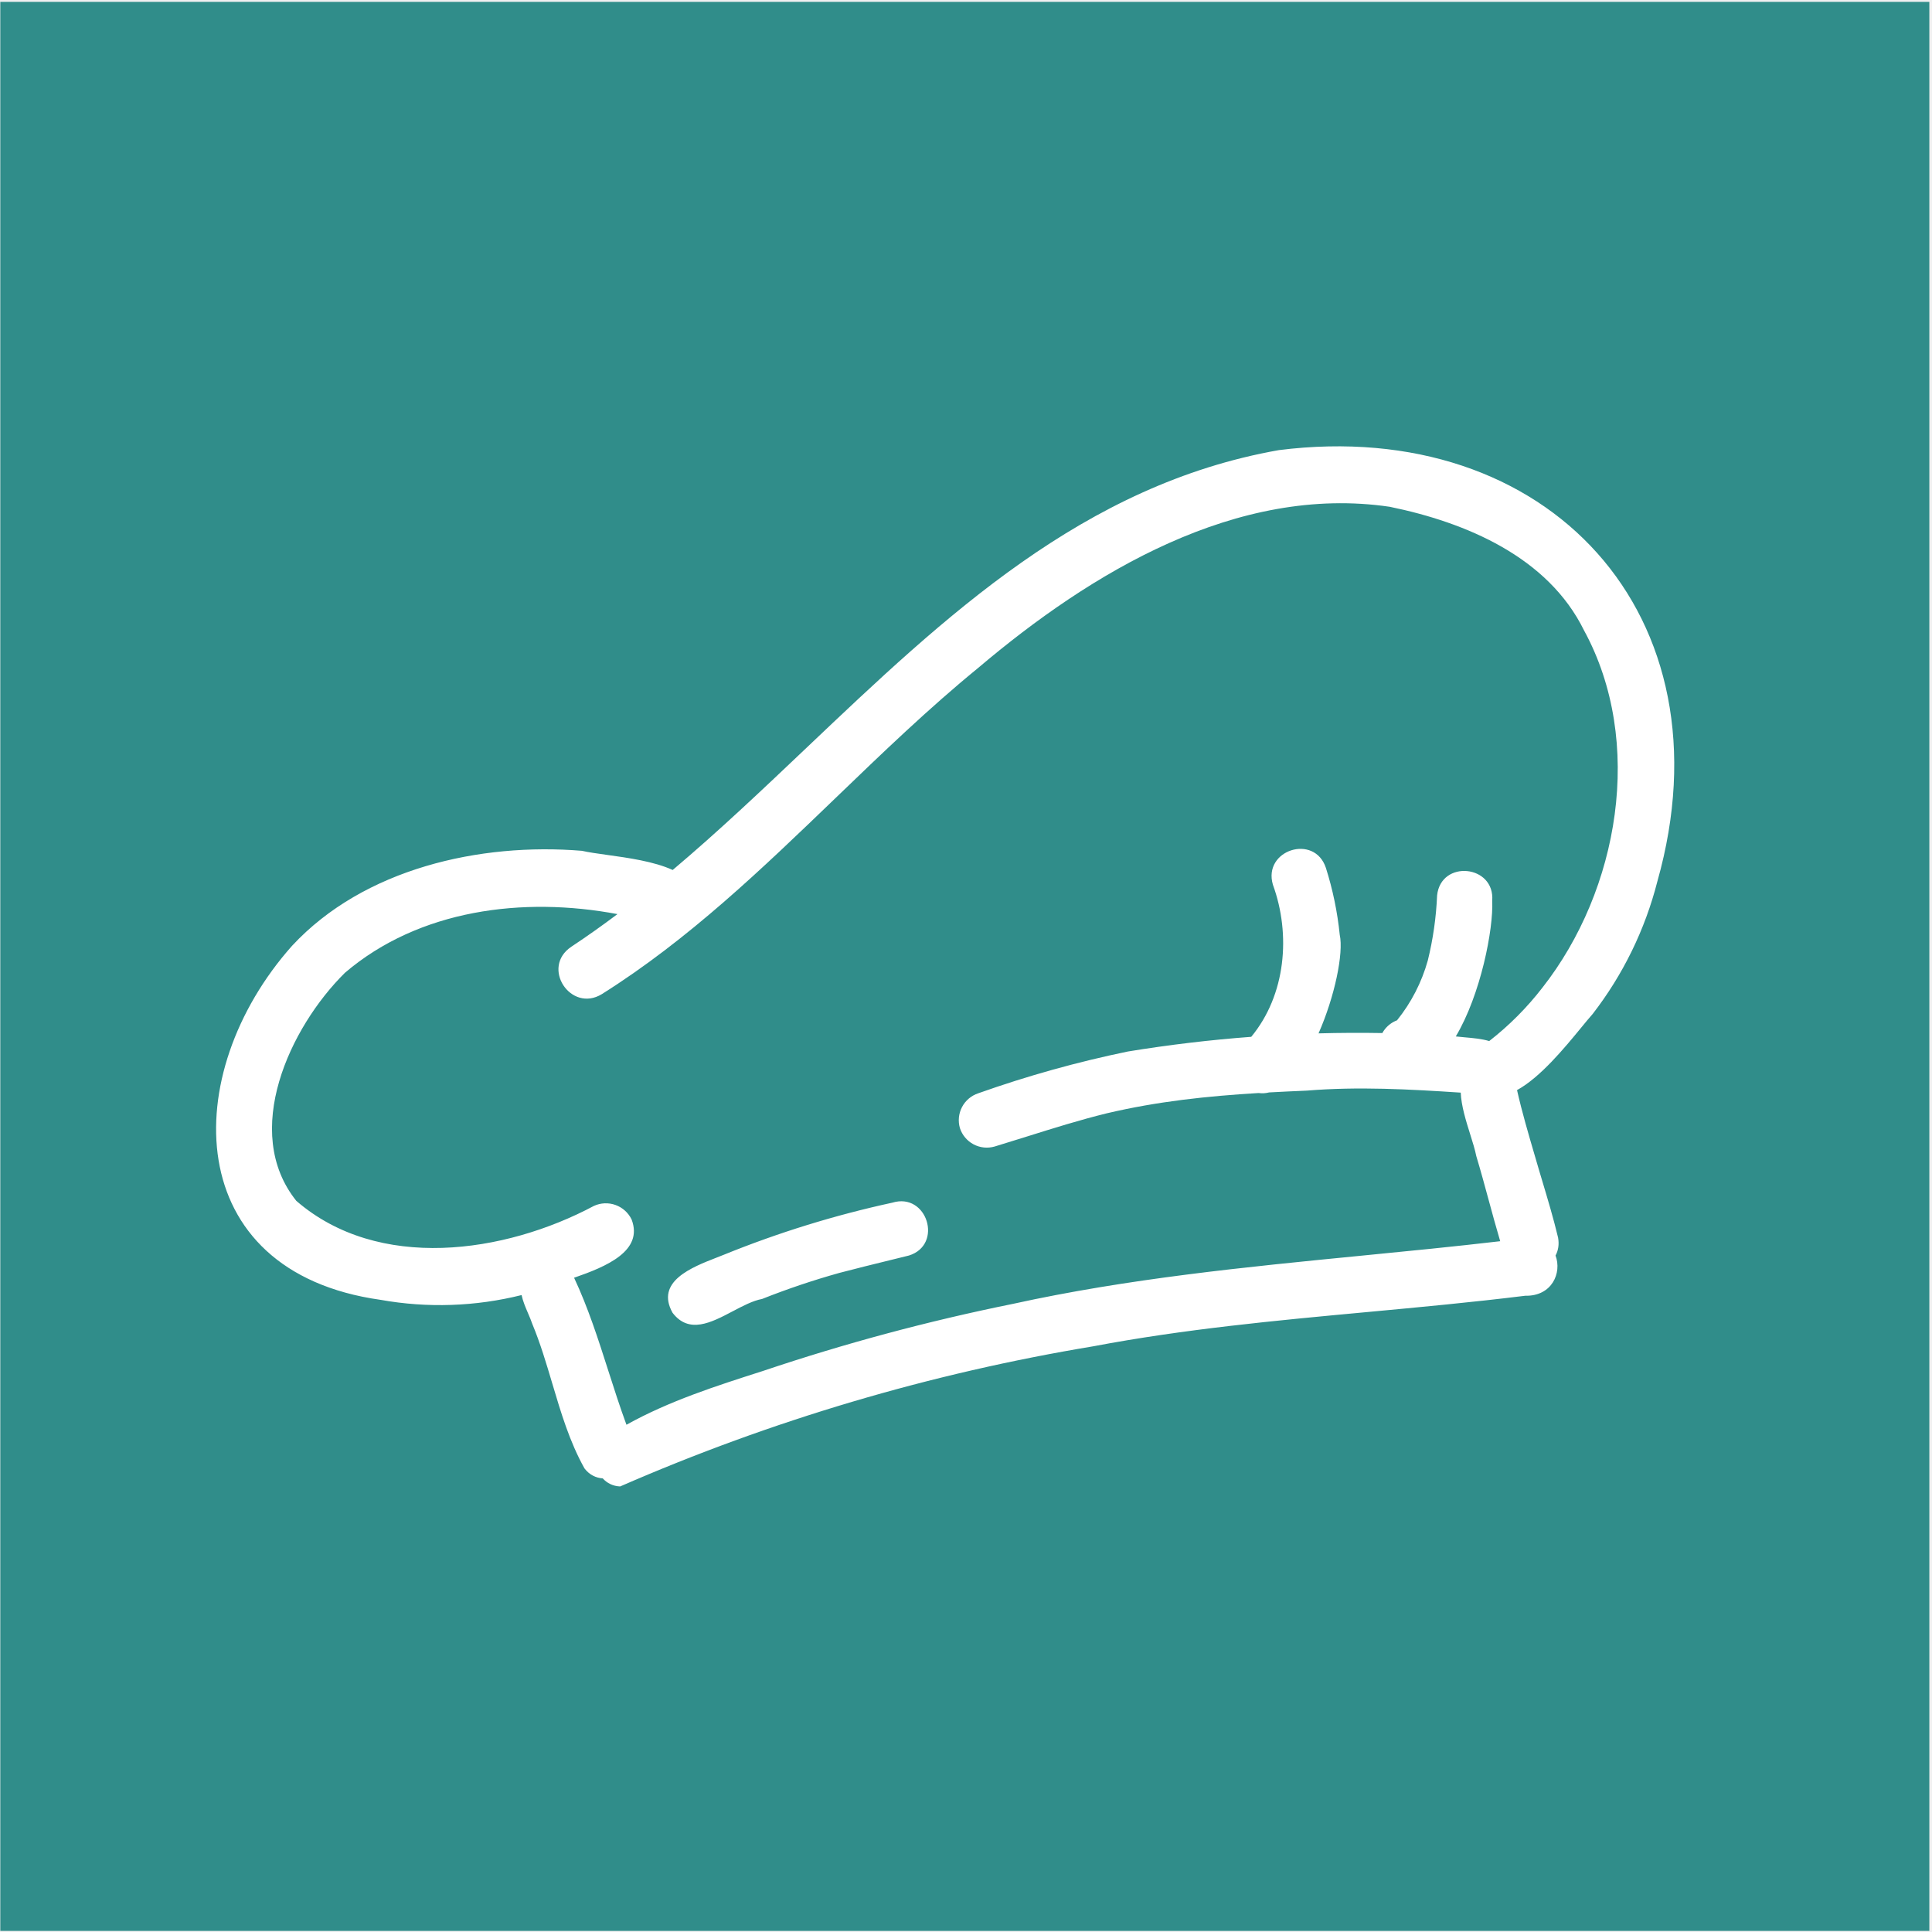
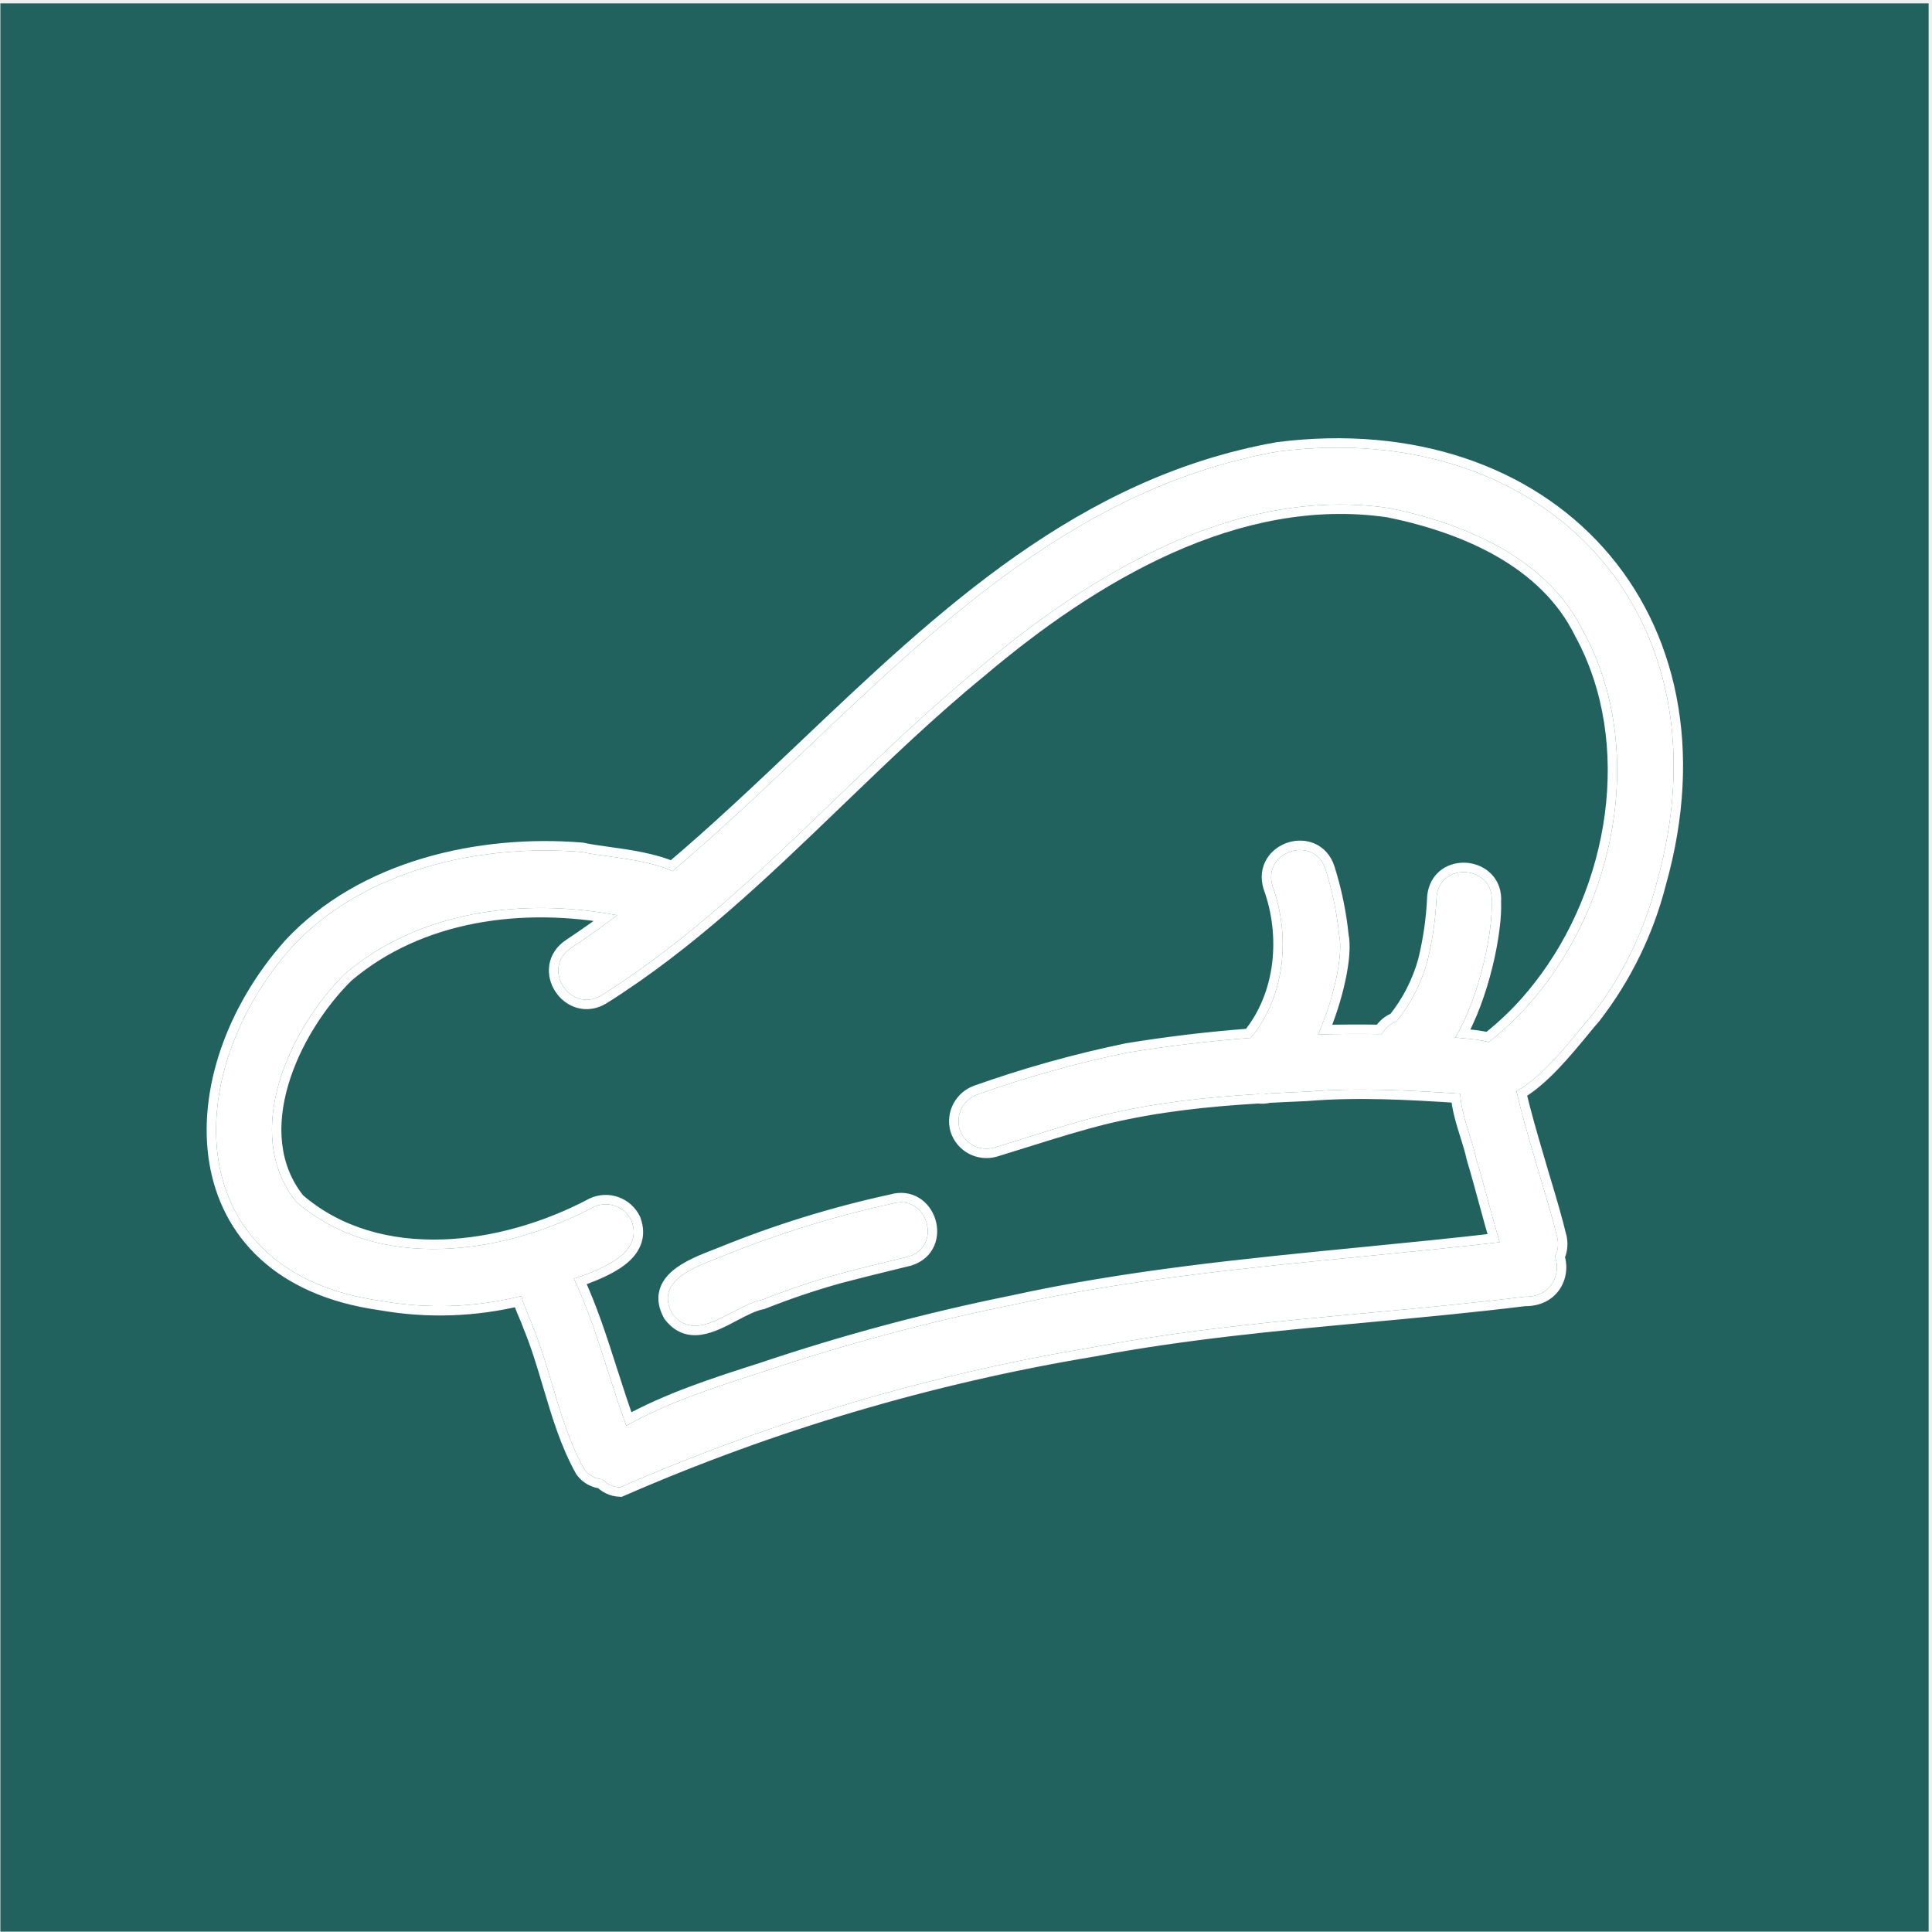
- <svg xmlns="http://www.w3.org/2000/svg" width="626" height="626" viewBox="0 0 626 626" fill="none">
-   <rect x="0.101" y="0.608" width="625.035" height="625.035" fill="#308D8A" />
-   <path fill-rule="evenodd" clip-rule="evenodd" d="M491.549 353.239L491.555 353.204C499.12 349.055 506.958 339.514 512.31 332.997C513.758 331.235 515.024 329.694 516.053 328.541C525.896 315.815 533.026 301.208 537.006 285.621C561.367 199.358 501.661 134.809 414.356 145.848C351.14 157.026 306.305 199.593 261.438 242.191L261.437 242.191L261.437 242.191L261.437 242.191L261.437 242.191C247.149 255.757 232.857 269.326 217.967 281.885C211.896 279.115 203.533 277.952 196.71 277.004L196.71 277.004C193.537 276.562 190.697 276.168 188.575 275.679C155.512 272.947 117.886 281.424 94.652 306.433C57.702 347.945 58.52 412.072 123.295 421.168C138.496 423.886 154.072 423.348 169.003 419.622C169.427 421.617 170.246 423.53 171.064 425.441C171.573 426.63 172.082 427.818 172.495 429.026C175.075 435.24 177.01 441.754 178.946 448.268C181.765 457.753 184.584 467.239 189.392 475.804C190.984 477.883 193.108 478.869 195.293 479.021C196.655 480.523 198.558 481.539 200.936 481.634C249.947 460.241 301.417 444.993 354.171 436.235C383.736 430.635 413.347 427.883 443.142 425.114H443.142C460.092 423.539 477.101 421.958 494.196 419.845C502.899 420.036 506.127 412.384 504.018 406.815C504.884 405.215 505.248 403.255 504.843 401.003C503.346 394.752 501.497 388.583 499.652 382.427L499.65 382.419L499.647 382.411L499.645 382.403L499.642 382.395L499.64 382.387L499.638 382.379C499.335 381.368 499.032 380.357 498.73 379.346C498.258 377.716 497.779 376.086 497.3 374.455C495.239 367.434 493.172 360.392 491.549 353.239ZM186.012 414.009C196.431 410.411 208.535 405.354 204.656 395.146C203.607 392.959 201.742 391.272 199.462 390.445C197.182 389.618 194.668 389.719 192.461 390.724C163.454 406.186 122.589 412.1 96.004 389.091C78.12 366.729 93.864 332.878 111.775 315.191C135.828 294.672 169.518 290.431 200.068 296.186C195.182 299.856 190.212 303.386 185.14 306.743C175.114 313.446 184.943 328.259 194.997 322.12C223.082 304.456 246.946 281.479 270.825 258.486C285.857 244.012 300.896 229.533 316.998 216.368C353.44 185.502 400.782 156.888 450.32 164.211C475.019 169.28 501.577 180.461 513.264 204.286C532.922 240.363 524.586 288.409 499.774 320.007C494.779 326.482 488.985 332.298 482.531 337.318C480.094 336.592 477.288 336.344 474.638 336.111L474.637 336.111C473.626 336.022 472.638 335.935 471.702 335.824C479.779 322.294 483.938 300.97 483.499 291.901C484.456 280.185 466.882 278.467 465.643 290.127C465.344 297.241 464.335 304.307 462.63 311.221C460.657 318.289 457.265 324.882 452.66 330.597C451.12 331.18 449.766 332.169 448.741 333.458C448.422 333.859 448.139 334.284 447.893 334.728C441.004 334.608 434.114 334.642 427.229 334.831C432.488 322.907 435.396 308.818 434.098 302.885C433.351 295.531 431.849 288.274 429.619 281.228C425.93 270.019 409.118 275.398 412.441 286.663C418.322 302.803 416.646 322.375 405.425 335.945C392.043 336.948 378.701 338.536 365.437 340.707C348.98 344.104 332.776 348.631 316.94 354.253C314.69 355.003 312.819 356.595 311.716 358.695C310.614 360.795 310.366 363.24 311.026 365.518C311.759 367.783 313.345 369.673 315.448 370.787C317.552 371.902 320.006 372.153 322.291 371.489C325.777 370.435 329.248 369.346 332.718 368.258L332.718 368.258L332.72 368.257C341.304 365.565 349.877 362.876 358.621 360.73C375.116 356.849 391.117 355.163 407.823 354.157C408.967 354.322 410.098 354.247 411.212 353.962C415.223 353.742 419.279 353.555 423.395 353.38C440.07 352.008 456.724 352.939 473.304 354.03C473.473 358.298 474.988 363.132 476.363 367.519C477.172 370.098 477.932 372.523 478.341 374.587C479.766 379.317 481.063 384.09 482.359 388.861L482.36 388.864C483.569 393.315 484.778 397.763 486.089 402.173C471.208 403.911 456.277 405.376 441.339 406.841H441.338L441.333 406.842C403.39 410.565 365.407 414.292 328.12 422.492C300.732 428.034 273.717 435.286 247.236 444.205L247.162 444.229L247.162 444.229C232.076 449.056 216.834 453.932 202.982 461.645C200.854 455.863 198.968 449.971 197.082 444.079L197.082 444.079L197.082 444.078C193.813 433.868 190.545 423.656 186.012 414.009ZM232.205 407.478C224.122 410.625 212.259 415.245 217.92 425.364C223.262 432.333 230.438 428.552 237.415 424.876L237.416 424.876C240.702 423.144 243.944 421.436 246.929 420.886C255.128 417.628 263.495 414.808 271.994 412.437C277.407 411.013 282.851 409.676 288.281 408.343L288.295 408.339L288.306 408.337C290.381 407.827 292.455 407.318 294.524 406.805C305.704 403.313 300.409 386.246 289.144 389.682C270.471 393.734 252.183 399.387 234.481 406.58C233.775 406.867 233.011 407.164 232.209 407.476L232.206 407.478L232.205 407.478Z" fill="white" />
+ <svg xmlns="http://www.w3.org/2000/svg" width="513" height="513" viewBox="0 0 513 513" fill="none">
+   <rect x="0.102" y="0.898" width="512" height="512" fill="#21615E" />
+   <mask id="path-2-outside-1_1684:9619" maskUnits="userSpaceOnUse" x="54.374" y="115.864" width="393" height="282" fill="black">
+     <rect fill="white" x="54.374" y="115.864" width="393" height="282" />
+     <path fill-rule="evenodd" clip-rule="evenodd" d="M402.675 289.758L402.68 289.729C408.877 286.331 415.297 278.515 419.682 273.177L419.682 273.177C420.868 271.733 421.905 270.471 422.748 269.526C430.81 259.102 436.652 247.136 439.912 234.368C459.867 163.705 410.958 110.829 339.442 119.873C287.658 129.029 250.931 163.898 214.178 198.792L214.178 198.792L214.178 198.792L214.178 198.792L214.178 198.792C202.473 209.905 190.766 221.02 178.569 231.308C173.596 229.038 166.745 228.086 161.156 227.309C158.557 226.948 156.23 226.624 154.492 226.224C127.409 223.986 96.587 230.93 77.555 251.416C47.287 285.421 47.957 337.951 101.018 345.402C113.47 347.628 126.229 347.188 138.46 344.136C138.808 345.77 139.478 347.337 140.148 348.902L140.148 348.902C140.565 349.876 140.982 350.85 141.32 351.838C143.434 356.929 145.019 362.265 146.605 367.601C148.914 375.371 151.223 383.141 155.162 390.157C156.466 391.861 158.205 392.668 159.995 392.792C161.111 394.023 162.67 394.855 164.618 394.933C204.766 377.409 246.927 364.918 290.141 357.745C314.359 353.157 338.615 350.903 363.022 348.635C376.906 347.344 390.84 346.05 404.843 344.318C411.972 344.475 414.616 338.207 412.889 333.645C413.598 332.334 413.897 330.728 413.565 328.884C412.339 323.762 410.824 318.708 409.312 313.664C409.06 312.824 408.808 311.984 408.558 311.144C408.17 309.808 407.778 308.473 407.386 307.137C405.698 301.386 404.004 295.617 402.675 289.758ZM152.393 339.538C160.927 336.59 170.843 332.447 167.665 324.086C166.805 322.295 165.278 320.912 163.411 320.235C161.543 319.558 159.484 319.64 157.676 320.464C133.914 333.129 100.44 337.974 78.662 319.126C64.013 300.808 76.909 273.079 91.581 258.591C111.284 241.782 138.882 238.308 163.907 243.022C159.904 246.029 155.833 248.92 151.679 251.67C143.466 257.161 151.517 269.295 159.753 264.266C182.759 249.797 202.307 230.975 221.868 212.141L221.868 212.14C234.182 200.284 246.501 188.423 259.691 177.639C289.543 152.355 328.323 128.916 368.902 134.914C389.134 139.067 410.889 148.225 420.463 167.742C436.566 197.295 429.737 236.652 409.413 262.536C405.321 267.839 400.575 272.604 395.288 276.716C393.291 276.121 390.993 275.918 388.822 275.727L388.822 275.727L388.821 275.727L388.82 275.727C387.992 275.654 387.184 275.583 386.417 275.492C393.034 264.409 396.44 246.941 396.081 239.512C396.865 229.915 382.469 228.508 381.454 238.059C381.21 243.887 380.383 249.675 378.986 255.338C377.37 261.129 374.591 266.529 370.819 271.21C369.557 271.688 368.448 272.498 367.609 273.554C367.348 273.882 367.116 274.23 366.914 274.594C361.271 274.496 355.626 274.524 349.986 274.678C354.295 264.911 356.677 253.369 355.614 248.51C355.002 242.486 353.772 236.541 351.945 230.769C348.923 221.587 335.151 225.993 337.873 235.221C342.691 248.442 341.318 264.476 332.126 275.591C321.164 276.413 310.235 277.713 299.37 279.492C285.89 282.275 272.616 285.983 259.644 290.588C257.801 291.203 256.268 292.507 255.364 294.227C254.461 295.947 254.258 297.95 254.799 299.816C255.399 301.671 256.699 303.219 258.422 304.132C260.144 305.045 262.155 305.251 264.027 304.707C266.881 303.844 269.724 302.952 272.565 302.061L272.567 302.061L272.57 302.06C279.602 299.854 286.624 297.652 293.787 295.894C307.299 292.715 320.406 291.334 334.091 290.509C335.027 290.644 335.954 290.583 336.866 290.35C340.152 290.17 343.474 290.016 346.847 289.873C360.506 288.749 374.148 289.512 387.73 290.405C387.867 293.901 389.109 297.862 390.236 301.455C390.898 303.568 391.521 305.554 391.856 307.245C393.022 311.12 394.085 315.03 395.147 318.937L395.147 318.94C396.138 322.586 397.128 326.23 398.202 329.843C386.011 331.266 373.778 332.466 361.54 333.667C330.459 336.717 299.345 339.769 268.801 346.487C246.366 351.026 224.237 356.967 202.545 364.273L202.485 364.293C190.127 368.246 177.641 372.241 166.294 378.559C164.551 373.822 163.006 368.996 161.461 364.17L161.461 364.169C158.784 355.805 156.106 347.44 152.393 339.538ZM190.233 334.188C183.612 336.766 173.894 340.55 178.532 348.839C182.907 354.548 188.786 351.451 194.501 348.44C197.193 347.021 199.849 345.622 202.294 345.171C209.011 342.502 215.864 340.192 222.826 338.25C227.261 337.083 231.719 335.989 236.168 334.897L236.176 334.895L236.184 334.893C237.885 334.475 239.585 334.057 241.282 333.637C250.44 330.776 246.103 316.796 236.875 319.61C221.579 322.929 206.598 327.56 192.097 333.452C191.518 333.688 190.891 333.932 190.233 334.188Z" />
+   </mask>
+   <path fill-rule="evenodd" clip-rule="evenodd" d="M402.675 289.758L402.68 289.729C408.877 286.331 415.297 278.515 419.682 273.177L419.682 273.177C420.868 271.733 421.905 270.471 422.748 269.526C430.81 259.102 436.652 247.136 439.912 234.368C459.867 163.705 410.958 110.829 339.442 119.873C287.658 129.029 250.931 163.898 214.178 198.792L214.178 198.792L214.178 198.792L214.178 198.792L214.178 198.792C202.473 209.905 190.766 221.02 178.569 231.308C173.596 229.038 166.745 228.086 161.156 227.309C158.557 226.948 156.23 226.624 154.492 226.224C127.409 223.986 96.587 230.93 77.555 251.416C47.287 285.421 47.957 337.951 101.018 345.402C113.47 347.628 126.229 347.188 138.46 344.136C138.808 345.77 139.478 347.337 140.148 348.902L140.148 348.902C140.565 349.876 140.982 350.85 141.32 351.838C143.434 356.929 145.019 362.265 146.605 367.601C148.914 375.371 151.223 383.141 155.162 390.157C156.466 391.861 158.205 392.668 159.995 392.792C161.111 394.023 162.67 394.855 164.618 394.933C204.766 377.409 246.927 364.918 290.141 357.745C314.359 353.157 338.615 350.903 363.022 348.635C376.906 347.344 390.84 346.05 404.843 344.318C411.972 344.475 414.616 338.207 412.889 333.645C413.598 332.334 413.897 330.728 413.565 328.884C412.339 323.762 410.824 318.708 409.312 313.664C409.06 312.824 408.808 311.984 408.558 311.144C408.17 309.808 407.778 308.473 407.386 307.137C405.698 301.386 404.004 295.617 402.675 289.758ZM152.393 339.538C160.927 336.59 170.843 332.447 167.665 324.086C166.805 322.295 165.278 320.912 163.411 320.235C161.543 319.558 159.484 319.64 157.676 320.464C133.914 333.129 100.44 337.974 78.662 319.126C64.013 300.808 76.909 273.079 91.581 258.591C111.284 241.782 138.882 238.308 163.907 243.022C159.904 246.029 155.833 248.92 151.679 251.67C143.466 257.161 151.517 269.295 159.753 264.266C182.759 249.797 202.307 230.975 221.868 212.141L221.868 212.14C234.182 200.284 246.501 188.423 259.691 177.639C289.543 152.355 328.323 128.916 368.902 134.914C389.134 139.067 410.889 148.225 420.463 167.742C436.566 197.295 429.737 236.652 409.413 262.536C405.321 267.839 400.575 272.604 395.288 276.716C393.291 276.121 390.993 275.918 388.822 275.727L388.822 275.727L388.821 275.727L388.82 275.727C387.992 275.654 387.184 275.583 386.417 275.492C393.034 264.409 396.44 246.941 396.081 239.512C396.865 229.915 382.469 228.508 381.454 238.059C381.21 243.887 380.383 249.675 378.986 255.338C377.37 261.129 374.591 266.529 370.819 271.21C369.557 271.688 368.448 272.498 367.609 273.554C367.348 273.882 367.116 274.23 366.914 274.594C361.271 274.496 355.626 274.524 349.986 274.678C354.295 264.911 356.677 253.369 355.614 248.51C355.002 242.486 353.772 236.541 351.945 230.769C348.923 221.587 335.151 225.993 337.873 235.221C342.691 248.442 341.318 264.476 332.126 275.591C321.164 276.413 310.235 277.713 299.37 279.492C285.89 282.275 272.616 285.983 259.644 290.588C257.801 291.203 256.268 292.507 255.364 294.227C254.461 295.947 254.258 297.95 254.799 299.816C255.399 301.671 256.699 303.219 258.422 304.132C260.144 305.045 262.155 305.251 264.027 304.707C266.881 303.844 269.724 302.952 272.565 302.061L272.567 302.061L272.57 302.06C279.602 299.854 286.624 297.652 293.787 295.894C307.299 292.715 320.406 291.334 334.091 290.509C335.027 290.644 335.954 290.583 336.866 290.35C340.152 290.17 343.474 290.016 346.847 289.873C360.506 288.749 374.148 289.512 387.73 290.405C387.867 293.901 389.109 297.862 390.236 301.455C390.898 303.568 391.521 305.554 391.856 307.245C393.022 311.12 394.085 315.03 395.147 318.937L395.147 318.94C396.138 322.586 397.128 326.23 398.202 329.843C386.011 331.266 373.778 332.466 361.54 333.667C330.459 336.717 299.345 339.769 268.801 346.487C246.366 351.026 224.237 356.967 202.545 364.273L202.485 364.293C190.127 368.246 177.641 372.241 166.294 378.559C164.551 373.822 163.006 368.996 161.461 364.17L161.461 364.169C158.784 355.805 156.106 347.44 152.393 339.538ZM190.233 334.188C183.612 336.766 173.894 340.55 178.532 348.839C182.907 354.548 188.786 351.451 194.501 348.44C197.193 347.021 199.849 345.622 202.294 345.171C209.011 342.502 215.864 340.192 222.826 338.25C227.261 337.083 231.719 335.989 236.168 334.897L236.176 334.895L236.184 334.893C237.885 334.475 239.585 334.057 241.282 333.637C250.44 330.776 246.103 316.796 236.875 319.61C221.579 322.929 206.598 327.56 192.097 333.452C191.518 333.688 190.891 333.932 190.233 334.188Z" fill="white" />
+   <path d="M402.68 289.729L401.478 287.537L400.403 288.127L400.211 289.337L402.68 289.729ZM402.675 289.758L400.206 289.366L400.131 289.841L400.237 290.311L402.675 289.758ZM419.682 273.177L421.614 274.764L421.649 274.721L421.682 274.677L419.682 273.177ZM419.682 273.176L417.758 271.58L417.719 271.627L417.682 271.676L419.682 273.176ZM419.685 273.172L421.61 274.768L421.617 274.759L419.685 273.172ZM422.748 269.526L424.613 271.191L424.671 271.125L424.725 271.056L422.748 269.526ZM439.912 234.368L437.506 233.688L437.497 233.719L437.489 233.749L439.912 234.368ZM339.442 119.873L339.129 117.392L339.068 117.4L339.007 117.411L339.442 119.873ZM214.178 198.792L215.9 200.605L215.9 200.605L214.178 198.792ZM178.569 231.308L177.531 233.582L178.971 234.239L180.181 233.219L178.569 231.308ZM161.156 227.309L161.501 224.833L161.501 224.833L161.156 227.309ZM154.492 226.224L155.054 223.788L154.878 223.747L154.698 223.732L154.492 226.224ZM77.555 251.416L75.723 249.714L75.705 249.734L75.687 249.754L77.555 251.416ZM101.018 345.402L101.457 342.941L101.411 342.933L101.365 342.926L101.018 345.402ZM138.46 344.136L140.905 343.615L140.366 341.083L137.854 341.71L138.46 344.136ZM140.148 348.902L142.469 347.974L142.458 347.946L142.447 347.918L140.148 348.902ZM140.148 348.902L137.827 349.831L137.838 349.858L137.85 349.886L140.148 348.902ZM141.32 351.838L138.955 352.648L138.981 352.723L139.011 352.797L141.32 351.838ZM146.605 367.601L149.002 366.889L149.002 366.889L146.605 367.601ZM155.162 390.157L152.982 391.381L153.069 391.536L153.177 391.677L155.162 390.157ZM159.995 392.792L161.848 391.114L161.172 390.368L160.169 390.298L159.995 392.792ZM164.618 394.933L164.518 397.431L165.092 397.454L165.618 397.224L164.618 394.933ZM290.141 357.745L290.55 360.211L290.578 360.206L290.606 360.201L290.141 357.745ZM363.022 348.635L363.253 351.124L363.253 351.124L363.022 348.635ZM404.843 344.318L404.898 341.819L404.716 341.815L404.536 341.837L404.843 344.318ZM412.889 333.645L410.69 332.456L410.146 333.461L410.551 334.53L412.889 333.645ZM413.565 328.884L416.025 328.441L416.013 328.371L415.996 328.302L413.565 328.884ZM409.312 313.664L411.706 312.946L411.706 312.946L409.312 313.664ZM408.558 311.144L406.156 311.84L406.159 311.849L406.162 311.858L408.558 311.144ZM407.386 307.137L404.987 307.841L404.987 307.841L407.386 307.137ZM167.665 324.086L170.002 323.198L169.965 323.099L169.919 323.004L167.665 324.086ZM152.393 339.537L151.577 337.174L148.947 338.083L150.131 340.601L152.393 339.537ZM157.676 320.464L156.639 318.189L156.568 318.221L156.5 318.258L157.676 320.464ZM78.662 319.126L76.71 320.687L76.853 320.866L77.026 321.016L78.662 319.126ZM91.581 258.591L89.959 256.689L89.889 256.748L89.825 256.812L91.581 258.591ZM163.907 243.022L165.409 245.021L169.943 241.615L164.37 240.565L163.907 243.022ZM151.679 251.67L150.299 249.585L150.289 249.592L151.679 251.67ZM159.753 264.266L161.056 266.4L161.07 266.391L161.084 266.382L159.753 264.266ZM221.868 212.141L223.602 213.941L223.602 213.941L221.868 212.141ZM259.691 177.639L261.273 179.575L261.29 179.561L261.306 179.547L259.691 177.639ZM368.902 134.914L369.405 132.465L369.337 132.451L369.268 132.441L368.902 134.914ZM420.463 167.742L418.219 168.843L418.242 168.892L418.268 168.939L420.463 167.742ZM409.413 262.536L407.447 260.992L407.44 261L407.434 261.009L409.413 262.536ZM395.288 276.716L394.574 279.112L395.807 279.479L396.823 278.689L395.288 276.716ZM388.822 275.727L388.574 278.215L388.588 278.216L388.603 278.218L388.822 275.727ZM388.821 275.727L389.07 273.239L389.041 273.237L389.013 273.234L388.821 275.727ZM388.82 275.727L388.6 278.217L388.614 278.218L388.628 278.22L388.82 275.727ZM386.417 275.492L384.271 274.211L382.294 277.521L386.123 277.975L386.417 275.492ZM396.081 239.512L393.589 239.309L393.576 239.471L393.584 239.633L396.081 239.512ZM381.454 238.059L378.968 237.795L378.959 237.874L378.956 237.954L381.454 238.059ZM378.986 255.338L381.394 256.01L381.404 255.974L381.413 255.937L378.986 255.338ZM370.819 271.21L371.705 273.548L372.34 273.307L372.766 272.779L370.819 271.21ZM367.609 273.554L369.565 275.11L369.565 275.11L367.609 273.554ZM366.914 274.594L366.871 277.094L368.375 277.12L369.103 275.804L366.914 274.594ZM349.986 274.678L347.699 273.669L346.104 277.286L350.055 277.177L349.986 274.678ZM355.614 248.51L353.127 248.762L353.141 248.904L353.172 249.044L355.614 248.51ZM351.945 230.769L354.328 230.015L354.324 230.001L354.32 229.987L351.945 230.769ZM337.873 235.221L335.475 235.929L335.498 236.004L335.524 236.077L337.873 235.221ZM332.126 275.591L332.312 278.084L333.374 278.005L334.052 277.185L332.126 275.591ZM299.37 279.492L298.967 277.024L298.916 277.033L298.865 277.043L299.37 279.492ZM259.644 290.588L260.435 292.96L260.458 292.952L260.48 292.944L259.644 290.588ZM255.364 294.227L253.151 293.065L253.151 293.065L255.364 294.227ZM254.799 299.816L252.398 300.512L252.408 300.549L252.42 300.586L254.799 299.816ZM264.027 304.707L264.725 307.107L264.738 307.104L264.75 307.1L264.027 304.707ZM272.565 302.061L273.313 304.447L273.324 304.443L273.335 304.44L272.565 302.061ZM272.567 302.061L271.823 299.674L271.81 299.678L271.797 299.682L272.567 302.061ZM272.57 302.06L273.313 304.447L273.318 304.445L272.57 302.06ZM293.787 295.894L293.214 293.461L293.202 293.463L293.191 293.466L293.787 295.894ZM334.091 290.509L334.447 288.035L334.195 287.999L333.94 288.014L334.091 290.509ZM336.866 290.35L336.729 287.854L336.484 287.867L336.246 287.928L336.866 290.35ZM346.847 289.873L346.953 292.371L347.003 292.369L347.052 292.365L346.847 289.873ZM387.73 290.405L390.228 290.307L390.139 288.058L387.894 287.911L387.73 290.405ZM390.236 301.455L392.621 300.707L392.621 300.707L390.236 301.455ZM391.856 307.245L389.403 307.731L389.427 307.85L389.462 307.966L391.856 307.245ZM395.147 318.937L397.565 318.303L397.562 318.292L397.559 318.282L395.147 318.937ZM395.147 318.94L392.729 319.574L392.732 319.585L392.735 319.596L395.147 318.94ZM398.202 329.843L398.492 332.326L401.446 331.981L400.599 329.13L398.202 329.843ZM361.54 333.667L361.784 336.155L361.784 336.155L361.54 333.667ZM268.801 346.487L269.297 348.937L269.318 348.933L269.338 348.928L268.801 346.487ZM202.545 364.273L203.307 366.654L203.325 366.649L203.343 366.643L202.545 364.273ZM202.485 364.293L203.246 366.674L203.247 366.673L202.485 364.293ZM166.294 378.559L163.948 379.423L164.958 382.165L167.51 380.743L166.294 378.559ZM161.461 364.17L159.066 364.888L159.073 364.91L159.08 364.932L161.461 364.17ZM161.461 364.169L163.856 363.451L163.849 363.429L163.842 363.407L161.461 364.169ZM178.532 348.839L176.35 350.06L176.438 350.217L176.547 350.36L178.532 348.839ZM190.233 334.188L189.326 331.858L189.326 331.858L190.233 334.188ZM194.501 348.44L195.666 350.651L195.666 350.651L194.501 348.44ZM202.294 345.171L202.747 347.63L202.989 347.585L203.217 347.495L202.294 345.171ZM222.826 338.25L222.19 335.833L222.172 335.837L222.154 335.842L222.826 338.25ZM236.168 334.897L236.764 337.324L236.764 337.324L236.168 334.897ZM236.184 334.893L235.588 332.465L235.587 332.465L236.184 334.893ZM241.282 333.636L241.884 336.063L241.956 336.045L242.027 336.023L241.282 333.636ZM236.875 319.61L237.405 322.053L237.506 322.031L237.604 322.001L236.875 319.61ZM192.097 333.452L191.156 331.136L191.156 331.136L192.097 333.452ZM400.211 289.337L400.206 289.366L405.144 290.15L405.149 290.121L400.211 289.337ZM417.75 271.59C415.55 274.268 412.908 277.483 410.058 280.448C407.186 283.436 404.241 286.022 401.478 287.537L403.882 291.921C407.316 290.038 410.68 287.017 413.663 283.913C416.668 280.786 419.429 277.423 421.614 274.764L417.75 271.59ZM417.682 271.676L417.682 271.677L421.682 274.677L421.682 274.676L417.682 271.676ZM417.761 271.576L417.758 271.58L421.607 274.772L421.61 274.768L417.761 271.576ZM420.883 267.861C419.998 268.852 418.925 270.159 417.754 271.585L421.617 274.759C422.814 273.302 423.812 272.088 424.613 271.191L420.883 267.861ZM437.489 233.749C434.314 246.187 428.624 257.842 420.77 267.997L424.725 271.056C432.997 260.361 438.989 248.086 442.334 234.986L437.489 233.749ZM339.756 122.353C374.835 117.917 404.075 128.684 422.114 148.895C440.136 169.089 447.286 199.056 437.506 233.688L442.317 235.047C452.492 199.017 445.166 167.215 425.844 145.566C406.538 123.934 375.565 112.785 339.129 117.392L339.756 122.353ZM215.9 200.605C252.75 165.618 288.953 131.339 339.878 122.335L339.007 117.411C286.364 126.719 249.112 162.178 212.457 196.979L215.9 200.605ZM180.181 233.219C192.444 222.875 204.204 211.709 215.9 200.605L212.457 196.979C200.743 208.1 189.089 219.164 176.957 229.397L180.181 233.219ZM160.812 229.785C166.511 230.577 172.959 231.495 177.531 233.582L179.607 229.033C174.233 226.581 166.98 225.595 161.501 224.833L160.812 229.785ZM153.931 228.66C155.802 229.091 158.256 229.43 160.812 229.785L161.501 224.833C158.858 224.466 156.659 224.158 155.054 223.788L153.931 228.66ZM79.386 253.118C97.712 233.393 127.647 226.514 154.287 228.715L154.698 223.732C127.17 221.458 95.463 228.467 75.723 249.714L79.386 253.118ZM101.365 342.926C88.503 341.12 79.015 336.614 72.405 330.517C65.802 324.427 61.932 316.623 60.505 307.96C57.638 290.556 64.666 269.656 79.422 253.078L75.687 249.754C60.175 267.181 52.405 289.548 55.571 308.773C57.161 318.425 61.515 327.275 69.015 334.193C76.509 341.104 87.002 345.958 100.67 347.878L101.365 342.926ZM137.854 341.71C125.965 344.677 113.562 345.105 101.457 342.941L100.578 347.863C113.377 350.151 126.493 349.698 139.065 346.561L137.854 341.71ZM142.447 347.918C141.759 346.312 141.193 344.97 140.905 343.615L136.015 344.656C136.422 346.57 137.198 348.362 137.85 349.886L142.447 347.918ZM142.47 347.974L142.469 347.974L137.827 349.83L137.827 349.831L142.47 347.974ZM143.686 351.029C143.312 349.937 142.857 348.877 142.447 347.919L137.85 349.886C138.273 350.875 138.652 351.763 138.955 352.648L143.686 351.029ZM149.002 366.889C147.422 361.575 145.801 356.112 143.629 350.88L139.011 352.797C141.066 357.747 142.616 362.955 144.209 368.313L149.002 366.889ZM157.342 388.933C153.563 382.202 151.325 374.706 149.002 366.889L144.209 368.313C146.503 376.035 148.883 384.08 152.982 391.381L157.342 388.933ZM160.169 390.298C159.054 390.221 157.991 389.74 157.147 388.638L153.177 391.677C154.941 393.981 157.357 395.115 159.822 395.286L160.169 390.298ZM164.718 392.435C163.479 392.385 162.539 391.877 161.848 391.114L158.143 394.471C159.682 396.169 161.861 397.324 164.518 397.431L164.718 392.435ZM289.732 355.278C246.314 362.486 203.955 375.036 163.618 392.642L165.618 397.224C205.577 379.783 247.54 367.351 290.55 360.211L289.732 355.278ZM362.791 346.145C338.403 348.412 314.029 350.675 289.676 355.288L290.606 360.201C314.689 355.639 338.828 353.394 363.253 351.124L362.791 346.145ZM404.536 341.837C390.577 343.563 376.681 344.855 362.791 346.145L363.253 351.124C377.132 349.834 391.103 348.536 405.15 346.799L404.536 341.837ZM410.551 334.53C411.144 336.098 410.979 337.981 410.073 339.417C409.231 340.751 407.635 341.879 404.898 341.819L404.788 346.817C409.18 346.914 412.47 344.986 414.301 342.085C416.068 339.285 416.361 335.754 415.227 332.76L410.551 334.53ZM411.104 329.327C411.34 330.638 411.118 331.665 410.69 332.456L415.088 334.834C416.078 333.003 416.453 330.819 416.025 328.441L411.104 329.327ZM406.917 314.382C408.432 319.438 409.926 324.424 411.133 329.466L415.996 328.302C414.751 323.101 413.215 317.979 411.706 312.946L406.917 314.382ZM406.162 311.858C406.413 312.7 406.665 313.542 406.917 314.382L411.706 312.946C411.454 312.106 411.203 311.267 410.953 310.429L406.162 311.858ZM404.987 307.841C405.38 309.178 405.771 310.509 406.156 311.84L410.959 310.447C410.57 309.107 410.177 307.768 409.785 306.433L404.987 307.841ZM400.237 290.311C401.587 296.259 403.303 302.102 404.987 307.841L409.785 306.433C408.093 300.669 406.422 294.975 405.113 289.205L400.237 290.311ZM165.328 324.974C165.929 326.555 165.858 327.744 165.485 328.72C165.087 329.76 164.245 330.811 162.886 331.869C160.109 334.029 155.878 335.689 151.577 337.174L153.209 341.901C157.442 340.439 162.436 338.553 165.956 335.815C167.745 334.423 169.32 332.687 170.154 330.506C171.013 328.261 170.99 325.798 170.002 323.198L165.328 324.974ZM162.558 322.585C163.811 323.039 164.835 323.966 165.411 325.168L169.919 323.004C168.776 320.623 166.746 318.785 164.263 317.885L162.558 322.585ZM158.712 322.739C159.925 322.186 161.306 322.131 162.558 322.585L164.263 317.885C161.78 316.985 159.043 317.094 156.639 318.189L158.712 322.739ZM77.026 321.016C99.976 340.878 134.739 335.522 158.852 322.67L156.5 318.258C133.089 330.736 100.904 335.069 80.298 317.235L77.026 321.016ZM89.825 256.812C82.225 264.316 75.087 275.23 71.727 286.72C68.362 298.223 68.702 310.675 76.71 320.687L80.614 317.564C73.973 309.26 73.436 298.687 76.525 288.124C79.618 277.549 86.265 267.354 93.338 260.37L89.825 256.812ZM164.37 240.565C138.881 235.764 110.424 239.231 89.959 256.689L93.204 260.493C112.145 244.334 138.882 240.852 163.445 245.479L164.37 240.565ZM153.058 253.755C157.259 250.975 161.371 248.054 165.409 245.021L162.406 241.023C158.438 244.004 154.408 246.866 150.299 249.585L153.058 253.755ZM158.45 262.132C156.972 263.035 155.648 263.106 154.557 262.79C153.411 262.459 152.36 261.65 151.642 260.548C150.923 259.446 150.62 258.18 150.79 257.028C150.952 255.935 151.567 254.752 153.068 253.748L150.289 249.592C147.684 251.334 146.225 253.726 145.844 256.295C145.472 258.806 146.156 261.289 147.453 263.279C148.75 265.268 150.743 266.892 153.167 267.593C155.645 268.31 158.416 268.012 161.056 266.4L158.45 262.132ZM220.134 210.34C200.541 229.205 181.174 247.841 158.422 262.15L161.084 266.382C184.344 251.754 204.073 232.746 223.602 213.941L220.134 210.34ZM258.108 175.704C244.827 186.562 232.435 198.495 220.134 210.34L223.602 213.941C235.928 202.073 248.175 190.283 261.273 179.575L258.108 175.704ZM369.268 132.441C327.545 126.274 288.017 150.371 258.075 175.732L261.306 179.547C291.069 154.339 329.101 131.558 368.537 137.387L369.268 132.441ZM422.708 166.641C412.599 146.035 389.822 136.656 369.405 132.465L368.4 137.363C388.447 141.478 409.18 150.416 418.219 168.843L422.708 166.641ZM411.379 264.08C432.195 237.57 439.33 197.141 422.659 166.546L418.268 168.939C433.803 197.448 427.28 235.733 407.447 260.992L411.379 264.08ZM396.823 278.689C402.276 274.448 407.172 269.533 411.392 264.063L407.434 261.009C403.471 266.145 398.874 270.76 393.753 274.742L396.823 278.689ZM388.603 278.218C390.833 278.414 392.865 278.602 394.574 279.112L396.002 274.32C393.718 273.639 391.154 273.423 389.042 273.237L388.603 278.218ZM388.573 278.215L388.574 278.215L389.071 273.24L389.071 273.24L388.573 278.215ZM388.572 278.215L388.573 278.215L389.071 273.24L389.07 273.239L388.572 278.215ZM388.628 278.22L388.629 278.22L389.013 273.234L389.011 273.234L388.628 278.22ZM386.123 277.975C386.934 278.071 387.781 278.145 388.6 278.217L389.039 273.237C388.204 273.163 387.434 273.095 386.711 273.009L386.123 277.975ZM393.584 239.633C393.747 243.007 393.043 248.967 391.437 255.538C389.836 262.084 387.405 268.96 384.271 274.211L388.564 276.773C392.046 270.941 394.627 263.542 396.293 256.726C397.954 249.935 398.774 243.447 398.578 239.391L393.584 239.633ZM383.94 238.323C384.121 236.613 384.859 235.567 385.734 234.939C386.66 234.275 387.907 233.966 389.197 234.093C390.486 234.22 391.658 234.768 392.449 235.608C393.2 236.404 393.73 237.586 393.589 239.309L398.572 239.716C398.824 236.64 397.849 234.047 396.089 232.179C394.369 230.354 392.026 229.348 389.687 229.117C387.349 228.887 384.856 229.417 382.821 230.875C380.737 232.37 379.294 234.729 378.968 237.795L383.94 238.323ZM381.413 255.937C382.85 250.112 383.7 244.158 383.952 238.164L378.956 237.954C378.719 243.615 377.916 249.238 376.559 254.739L381.413 255.937ZM372.766 272.779C376.751 267.833 379.687 262.128 381.394 256.01L376.578 254.666C375.053 260.13 372.431 265.225 368.872 269.641L372.766 272.779ZM369.565 275.11C370.125 274.406 370.864 273.866 371.705 273.548L369.933 268.872C368.25 269.51 366.772 270.59 365.652 271.998L369.565 275.11ZM369.103 275.804C369.237 275.561 369.391 275.329 369.565 275.11L365.652 271.998C365.304 272.436 364.995 272.9 364.726 273.385L369.103 275.804ZM350.055 277.177C355.658 277.024 361.264 276.996 366.871 277.094L366.958 272.095C361.277 271.996 355.595 272.024 349.918 272.179L350.055 277.177ZM353.172 249.044C353.582 250.917 353.36 254.568 352.369 259.234C351.402 263.786 349.781 268.948 347.699 273.669L352.274 275.687C354.5 270.641 356.224 265.149 357.26 260.273C358.271 255.512 358.71 250.962 358.056 247.975L353.172 249.044ZM349.561 231.523C351.337 237.133 352.532 242.909 353.127 248.762L358.101 248.257C357.471 242.063 356.207 235.95 354.328 230.015L349.561 231.523ZM340.271 234.514C339.783 232.858 340.059 231.585 340.633 230.643C341.238 229.65 342.276 228.867 343.513 228.474C344.75 228.08 346.037 228.123 347.084 228.583C348.077 229.018 349.026 229.897 349.57 231.551L354.32 229.987C353.353 227.05 351.447 225.036 349.093 224.004C346.793 222.996 344.24 222.996 341.997 223.709C339.754 224.423 337.67 225.898 336.364 228.04C335.028 230.232 334.603 232.971 335.475 235.929L340.271 234.514ZM334.052 277.185C343.916 265.257 345.282 248.251 340.222 234.365L335.524 236.077C340.1 248.634 338.72 263.694 330.199 273.998L334.052 277.185ZM299.774 281.959C310.567 280.192 321.423 278.9 332.312 278.084L331.939 273.098C320.905 273.925 309.903 275.234 298.967 277.024L299.774 281.959ZM260.48 292.944C273.344 288.377 286.507 284.7 299.876 281.94L298.865 277.043C285.272 279.85 271.887 283.588 258.807 288.232L260.48 292.944ZM257.578 295.389C258.181 294.24 259.205 293.37 260.435 292.96L258.853 288.216C256.397 289.035 254.354 290.773 253.151 293.065L257.578 295.389ZM257.2 299.12C256.839 297.875 256.975 296.538 257.578 295.389L253.151 293.065C251.948 295.356 251.677 298.025 252.398 300.512L257.2 299.12ZM259.592 301.923C258.444 301.315 257.578 300.283 257.178 299.046L252.42 300.586C253.221 303.059 254.954 305.124 257.251 306.341L259.592 301.923ZM263.328 302.306C262.081 302.669 260.741 302.532 259.592 301.923L257.251 306.341C259.548 307.559 262.229 307.833 264.725 307.107L263.328 302.306ZM271.817 299.676C268.974 300.567 266.143 301.455 263.303 302.314L264.75 307.1C267.619 306.232 270.474 305.337 273.313 304.447L271.817 299.676ZM271.797 299.682L271.796 299.683L273.335 304.44L273.336 304.439L271.797 299.682ZM271.826 299.673L271.823 299.674L273.31 304.448L273.313 304.447L271.826 299.673ZM293.191 293.466C285.938 295.246 278.841 297.473 271.821 299.674L273.318 304.445C280.362 302.236 287.309 300.058 294.382 298.322L293.191 293.466ZM333.94 288.014C320.186 288.843 306.922 290.235 293.214 293.461L294.359 298.328C307.676 295.194 320.626 293.825 334.241 293.005L333.94 288.014ZM336.246 287.928C335.633 288.085 335.039 288.12 334.447 288.035L333.734 292.984C335.016 293.169 336.274 293.081 337.485 292.772L336.246 287.928ZM346.741 287.375C343.363 287.519 340.029 287.673 336.729 287.854L337.003 292.846C340.274 292.667 343.586 292.514 346.953 292.371L346.741 287.375ZM387.894 287.911C374.318 287.018 360.507 286.241 346.642 287.381L347.052 292.365C360.505 291.258 373.977 292.006 387.566 292.9L387.894 287.911ZM392.621 300.707C391.467 297.026 390.35 293.405 390.228 290.307L385.232 290.504C385.385 294.398 386.751 298.698 387.85 302.203L392.621 300.707ZM394.308 306.759C393.941 304.907 393.27 302.779 392.621 300.707L387.85 302.203C388.525 304.357 389.1 306.201 389.403 307.731L394.308 306.759ZM397.559 318.282C396.499 314.379 395.428 310.437 394.25 306.524L389.462 307.966C390.617 311.803 391.671 315.68 392.734 319.593L397.559 318.282ZM397.566 318.306L397.565 318.303L392.729 319.572L392.729 319.574L397.566 318.306ZM400.599 329.13C399.535 325.551 398.552 321.935 397.56 318.284L392.735 319.596C393.724 323.237 394.722 326.91 395.806 330.555L400.599 329.13ZM361.784 336.155C374.019 334.955 386.274 333.752 398.492 332.326L397.912 327.359C385.748 328.78 373.538 329.978 361.296 331.179L361.784 336.155ZM269.338 348.928C299.712 342.248 330.678 339.207 361.784 336.155L361.296 331.179C330.239 334.226 298.977 337.291 268.264 344.045L269.338 348.928ZM203.343 366.643C224.936 359.369 246.964 353.456 269.297 348.937L268.306 344.036C245.768 348.597 223.538 354.564 201.747 361.904L203.343 366.643ZM203.247 366.673L203.307 366.654L201.782 361.893L201.722 361.912L203.247 366.673ZM167.51 380.743C178.604 374.566 190.847 370.641 203.246 366.674L201.723 361.912C189.407 365.852 176.679 369.915 165.078 376.375L167.51 380.743ZM159.08 364.932C160.622 369.749 162.183 374.627 163.948 379.423L168.64 377.695C166.918 373.017 165.39 368.243 163.842 363.407L159.08 364.932ZM159.066 364.888L159.066 364.888L163.856 363.451L163.856 363.451L159.066 364.888ZM150.131 340.601C153.763 348.332 156.394 356.54 159.08 364.931L163.842 363.407C161.173 355.07 158.449 346.548 154.656 338.474L150.131 340.601ZM180.713 347.619C179.784 345.958 179.717 344.803 179.908 343.981C180.109 343.111 180.695 342.211 181.791 341.267C184.078 339.298 187.713 337.852 191.14 336.517L189.326 331.858C186.131 333.102 181.597 334.837 178.529 337.477C176.948 338.838 175.56 340.599 175.037 342.85C174.503 345.15 174.96 347.577 176.35 350.06L180.713 347.619ZM193.336 346.228C190.369 347.791 187.86 349.082 185.619 349.441C184.567 349.609 183.696 349.545 182.938 349.264C182.191 348.988 181.37 348.432 180.516 347.319L176.547 350.36C177.881 352.101 179.436 353.299 181.2 353.953C182.953 354.602 184.73 354.647 186.409 354.378C189.629 353.862 192.918 352.099 195.666 350.651L193.336 346.228ZM201.841 342.713C198.942 343.247 195.92 344.866 193.336 346.228L195.666 350.651C198.466 349.176 200.756 347.997 202.747 347.63L201.841 342.713ZM222.154 335.842C215.107 337.808 208.17 340.146 201.371 342.848L203.217 347.495C209.852 344.858 216.621 342.576 223.498 340.659L222.154 335.842ZM235.571 332.469C231.127 333.56 226.648 334.66 222.19 335.833L223.462 340.668C227.873 339.507 232.312 338.417 236.764 337.324L235.571 332.469ZM235.579 332.467L235.571 332.469L236.764 337.324L236.772 337.322L235.579 332.467ZM235.587 332.465L235.579 332.467L236.772 337.322L236.781 337.32L235.587 332.465ZM240.68 331.21C238.987 331.63 237.29 332.047 235.588 332.465L236.78 337.32C238.481 336.903 240.184 336.485 241.884 336.063L240.68 331.21ZM237.604 322.001C239.253 321.499 240.508 321.772 241.435 322.342C242.416 322.945 243.196 323.988 243.587 325.24C243.978 326.492 243.929 327.789 243.468 328.832C243.033 329.816 242.164 330.742 240.536 331.25L242.027 336.023C244.978 335.101 247.002 333.206 248.042 330.852C249.055 328.558 249.062 325.999 248.36 323.75C247.658 321.501 246.195 319.398 244.054 318.082C241.858 316.733 239.111 316.314 236.146 317.219L237.604 322.001ZM193.038 335.768C207.406 329.931 222.25 325.342 237.405 322.053L236.345 317.167C220.908 320.517 205.79 325.19 191.156 331.136L193.038 335.768ZM191.14 336.517C191.794 336.263 192.439 336.012 193.039 335.768L191.156 331.136C190.597 331.363 189.988 331.601 189.326 331.858L191.14 336.517Z" fill="white" mask="url(#path-2-outside-1_1684:9619)" />
</svg>
